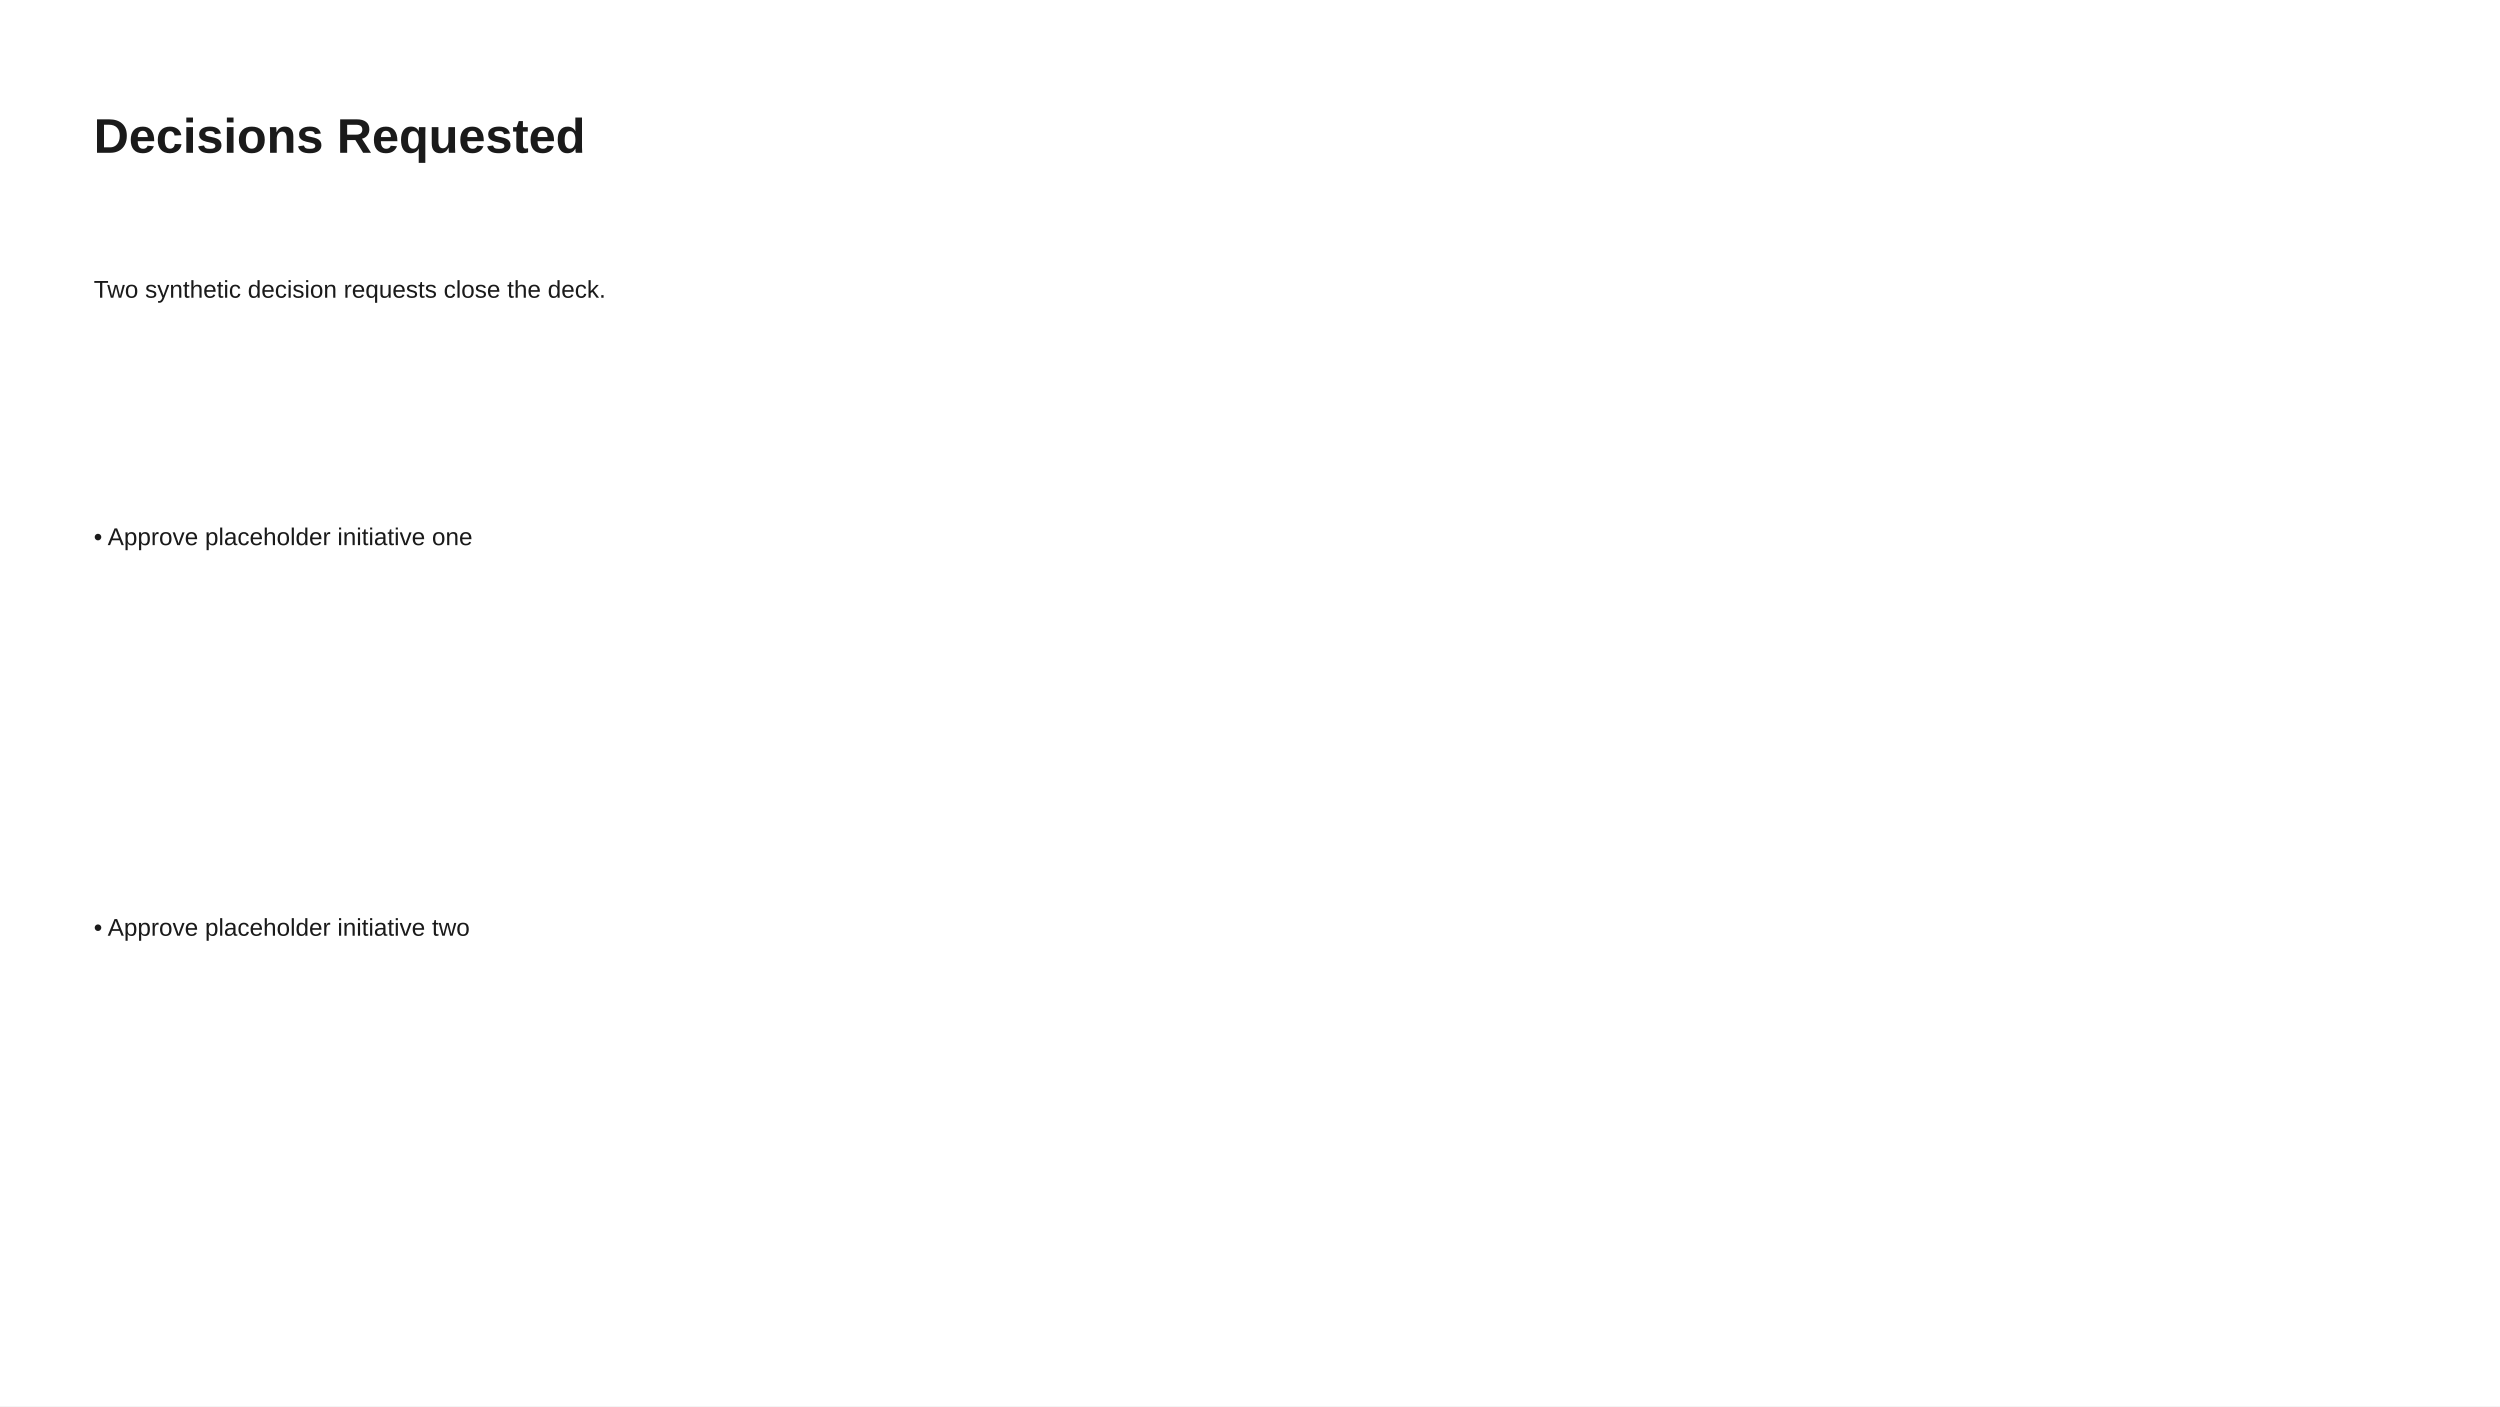
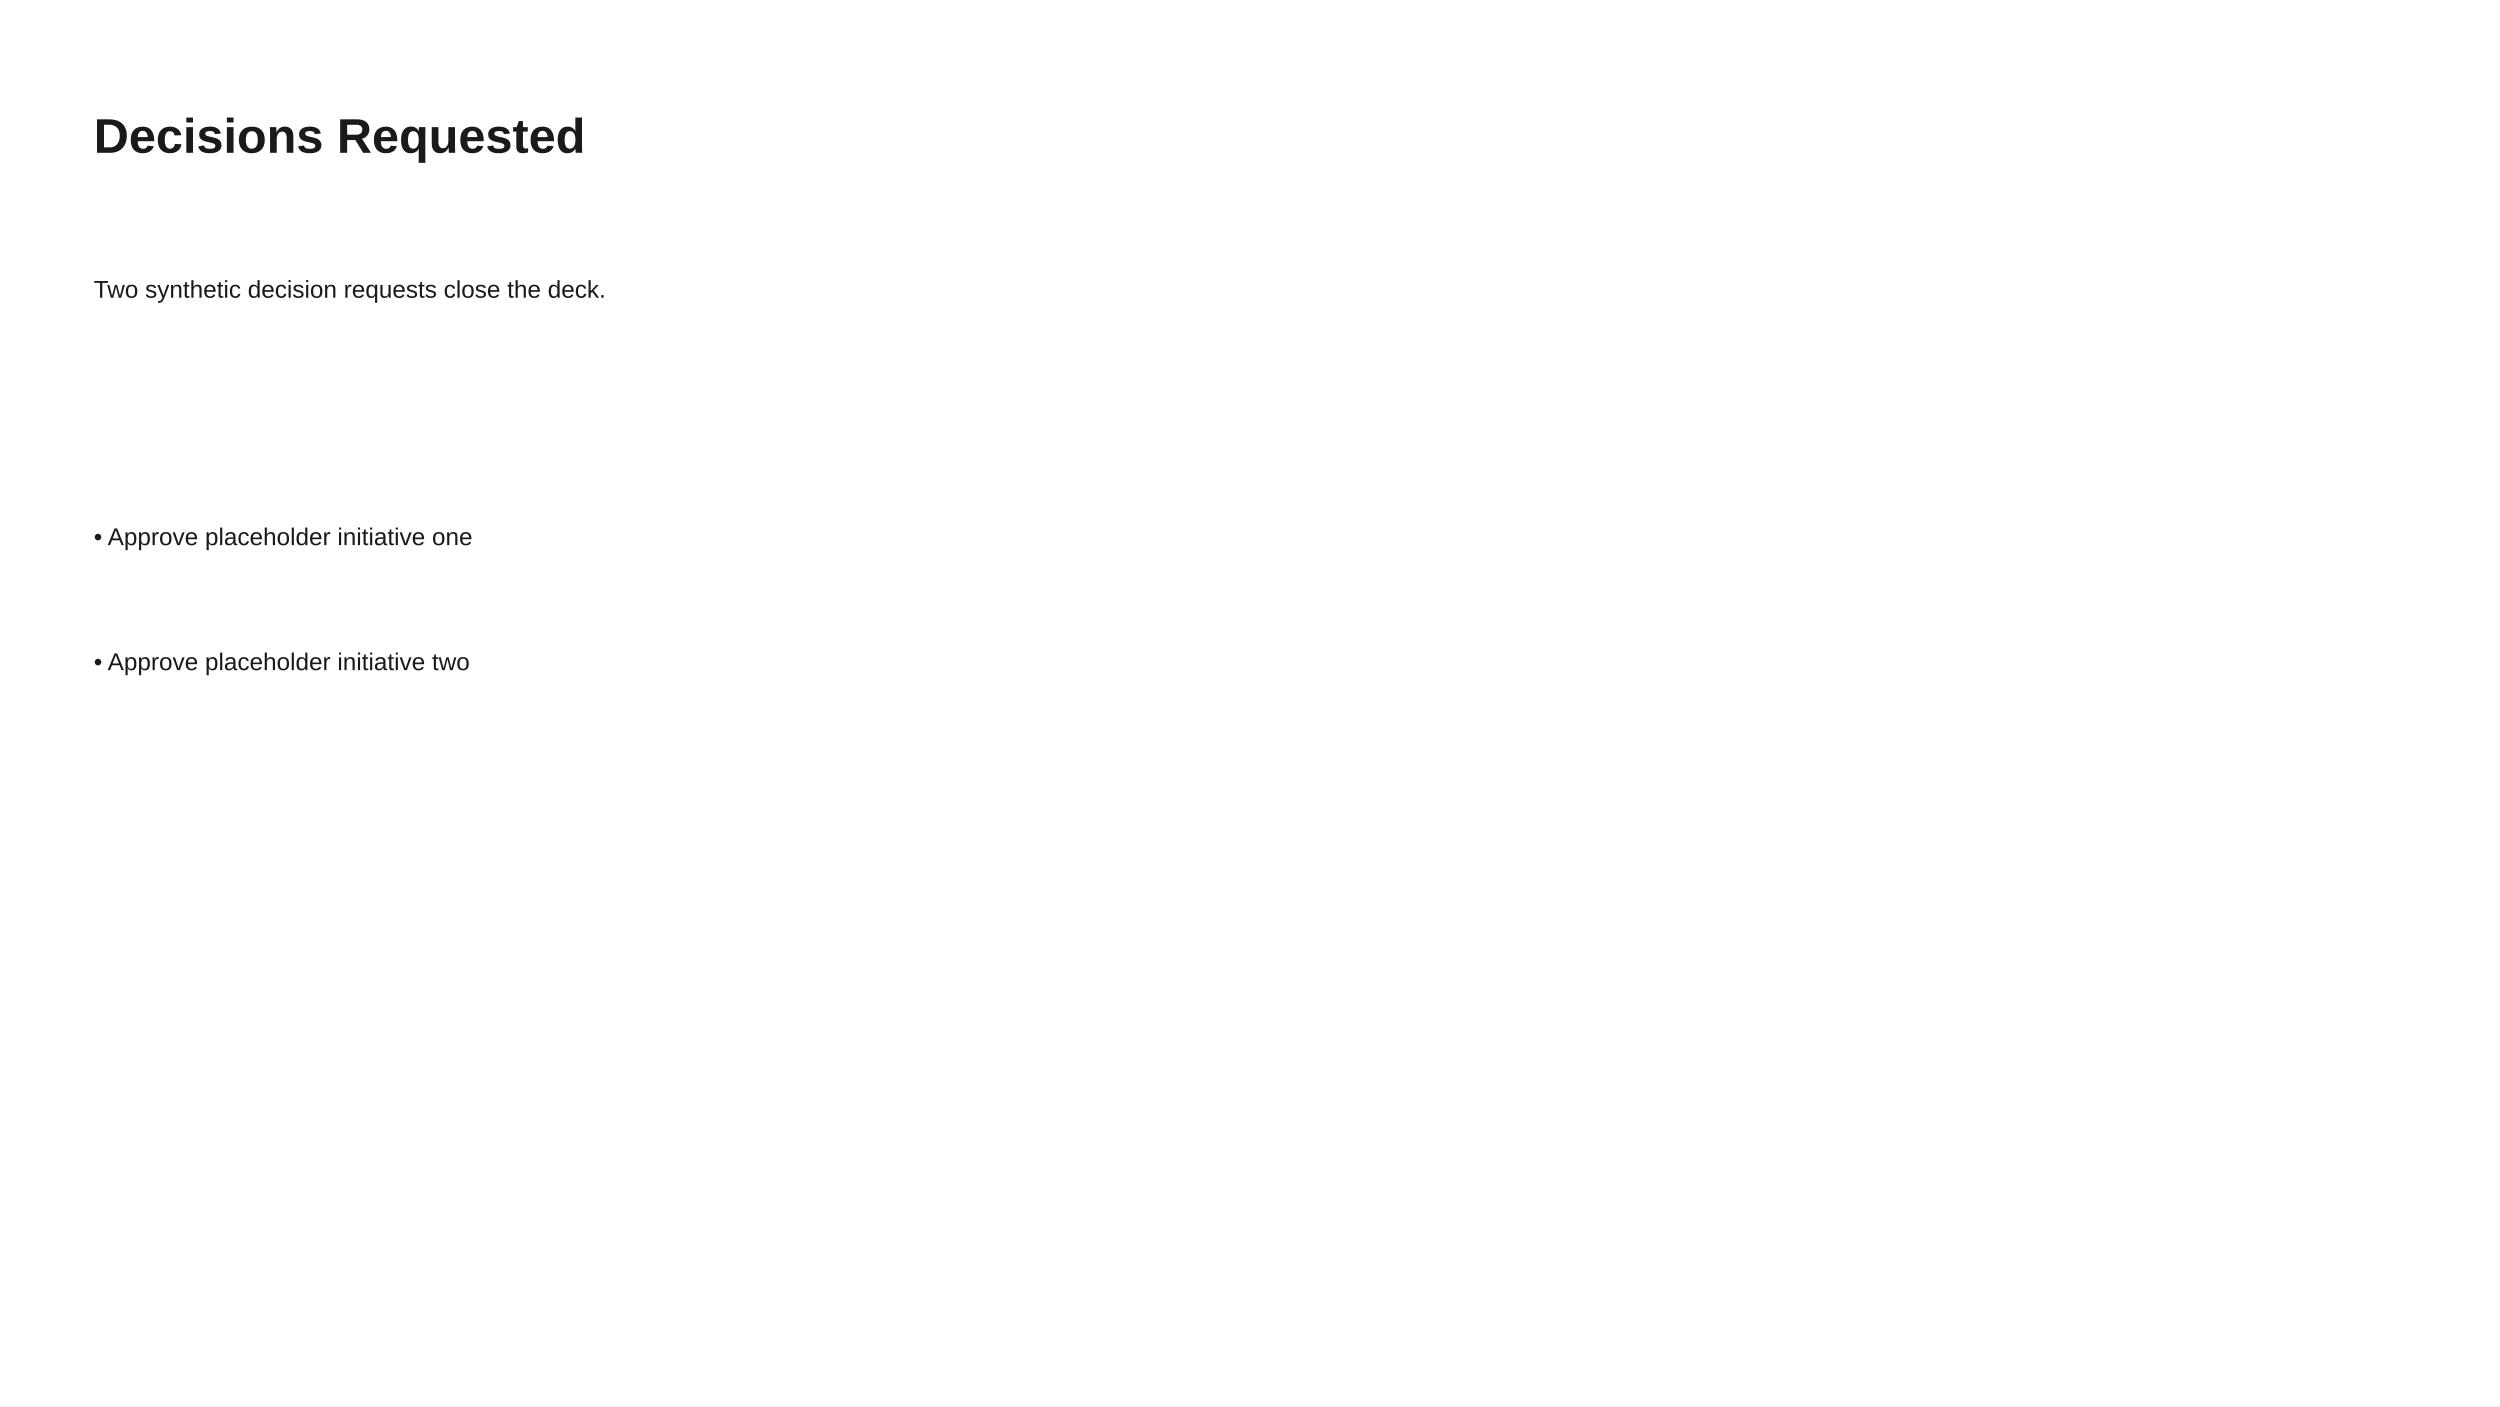
<svg xmlns="http://www.w3.org/2000/svg" viewBox="0 0 1920 1080" width="1920" height="1080">
  <rect x="0" y="0" width="1920" height="1080" fill="#FFFFFF" />
  <text x="72" y="117.333" font-family="Calibri, Helvetica Neue, Arial, sans-serif" font-size="37.333px" fill="#1A1A1A" font-weight="700">Decisions Requested</text>
  <text x="72" y="228.667" font-family="Calibri, Helvetica Neue, Arial, sans-serif" font-size="18.667px" fill="#1A1A1A">Two synthetic decision requests close the deck.</text>
  <text x="72" y="418.667" font-family="Calibri, Helvetica Neue, Arial, sans-serif" font-size="18.667px" fill="#1A1A1A">• Approve placeholder initiative one</text>
-   <text x="72" y="718.667" font-family="Calibri, Helvetica Neue, Arial, sans-serif" font-size="18.667px" fill="#1A1A1A">• Approve placeholder initiative two</text>
+   <text x="72" y="514.667" font-family="Calibri, Helvetica Neue, Arial, sans-serif" font-size="18.667px" fill="#1A1A1A">• Approve placeholder initiative two</text>
</svg>
